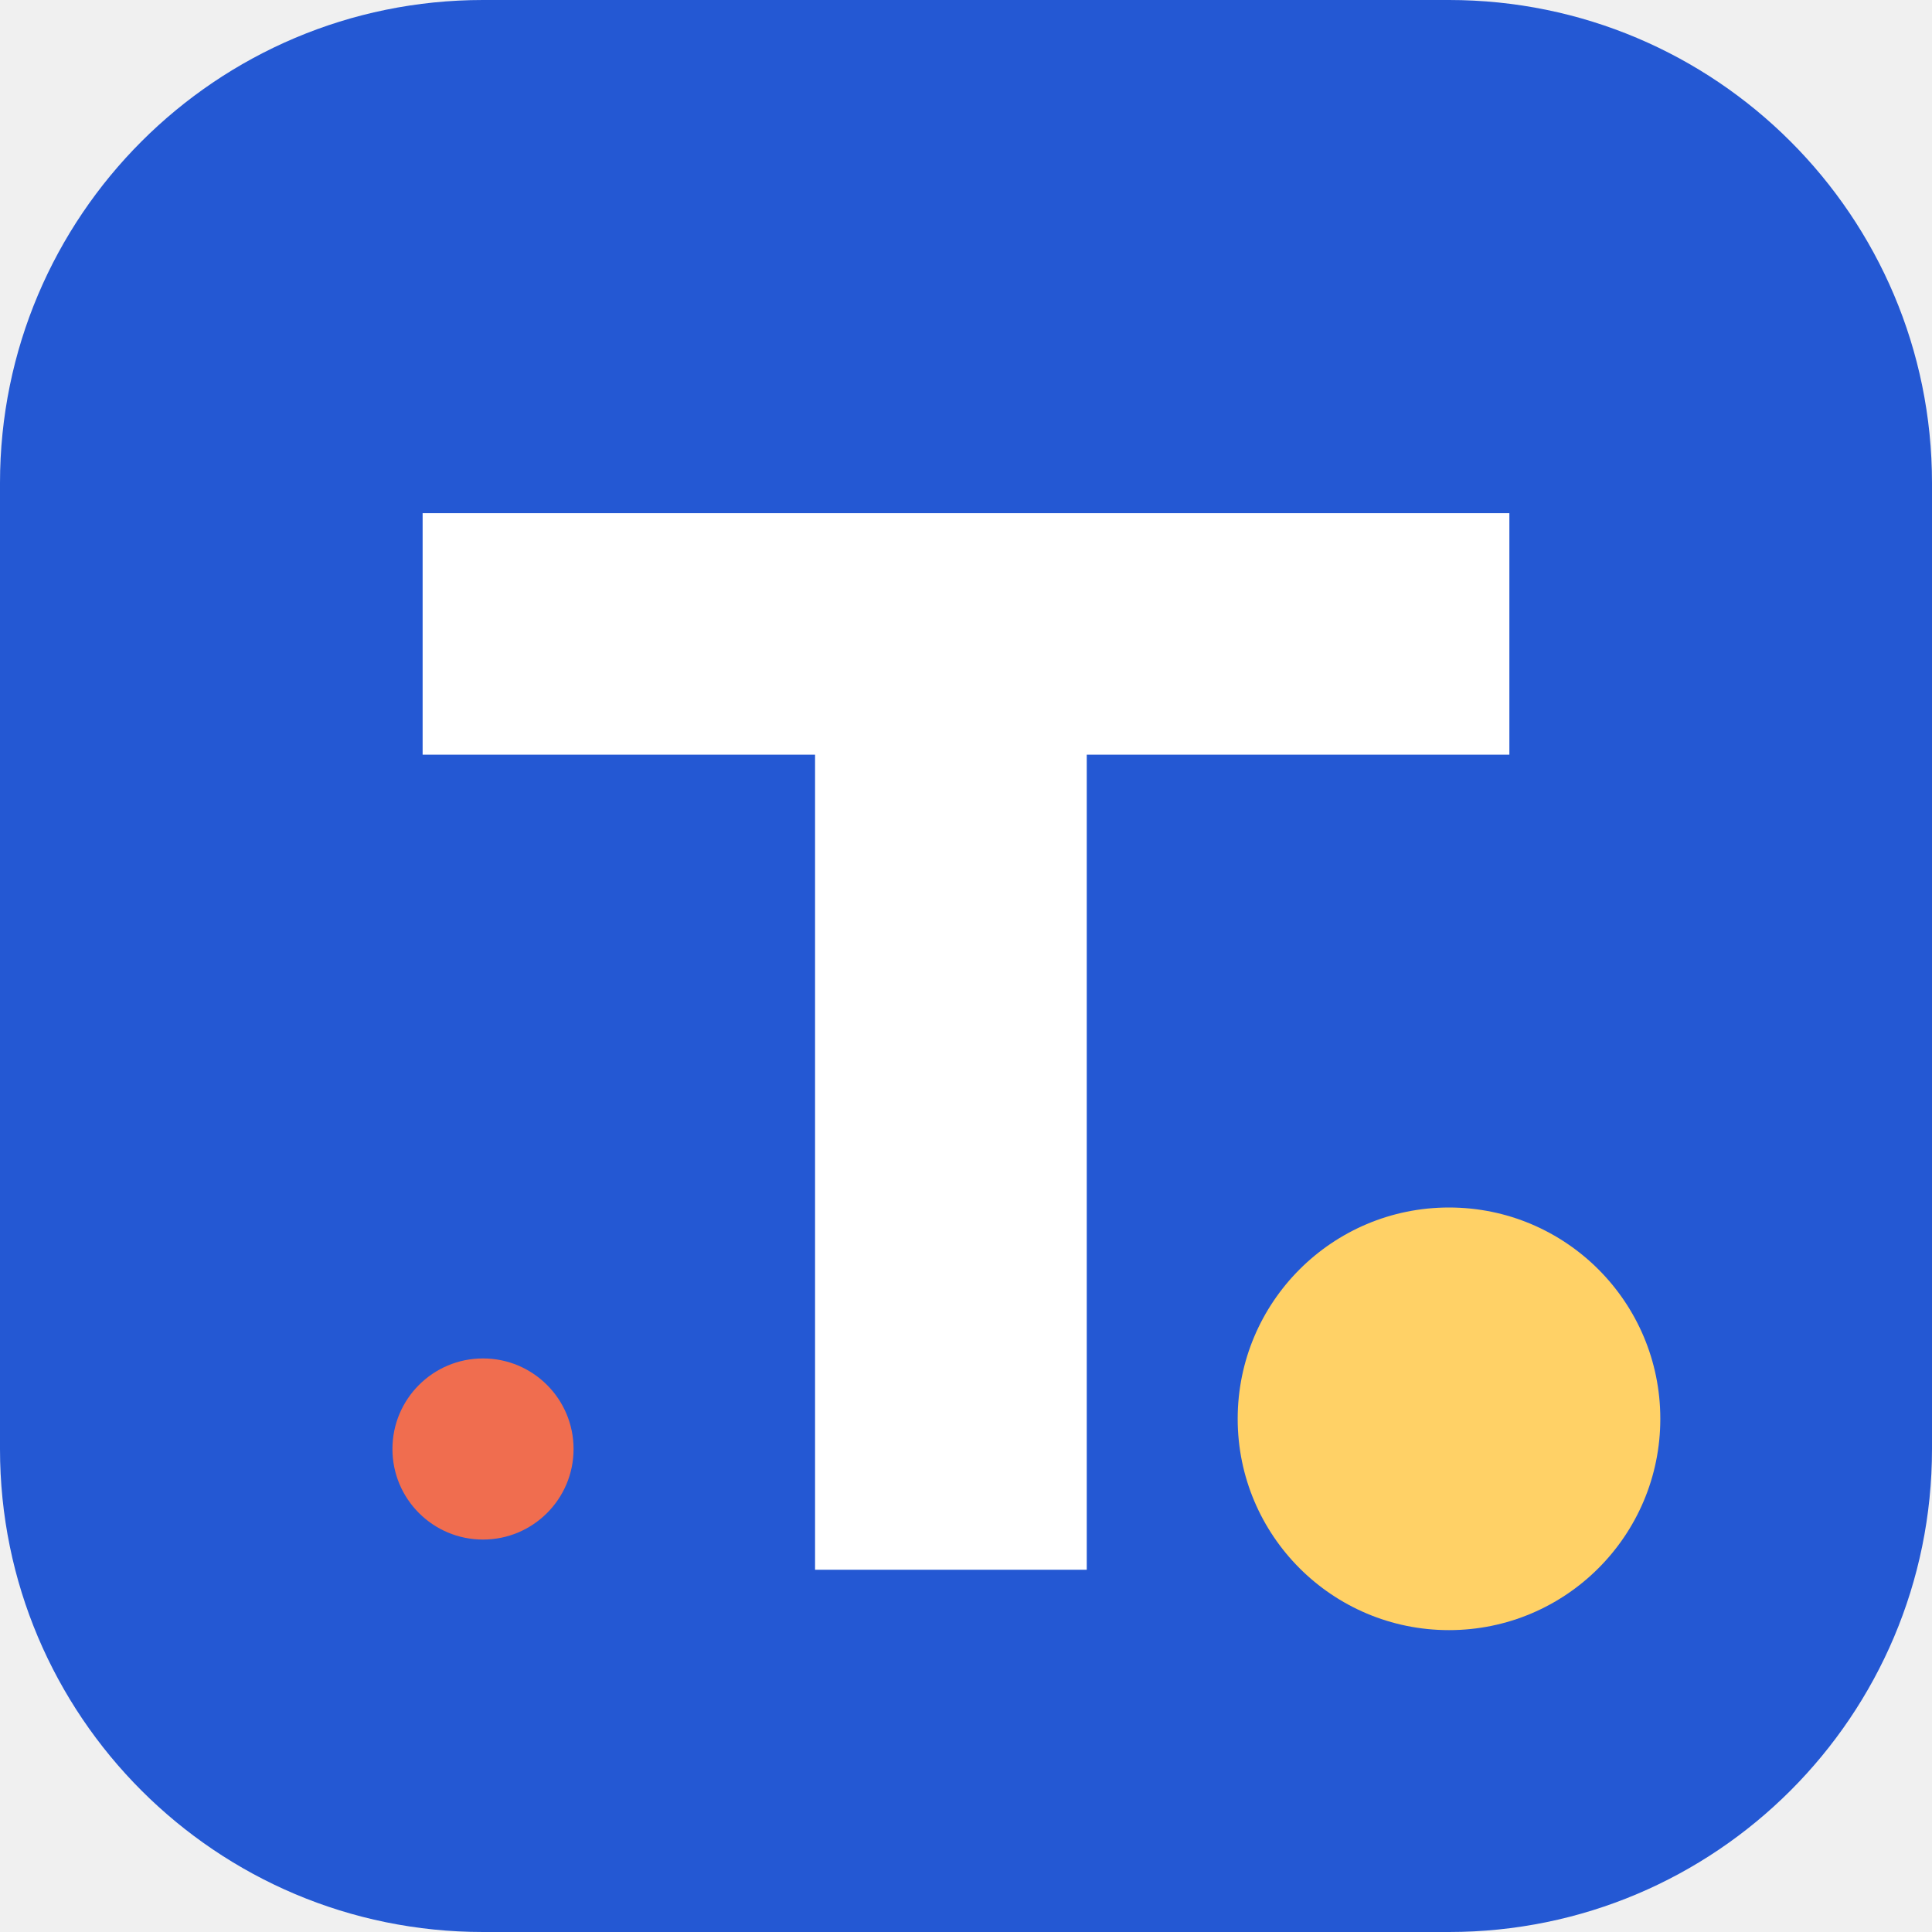
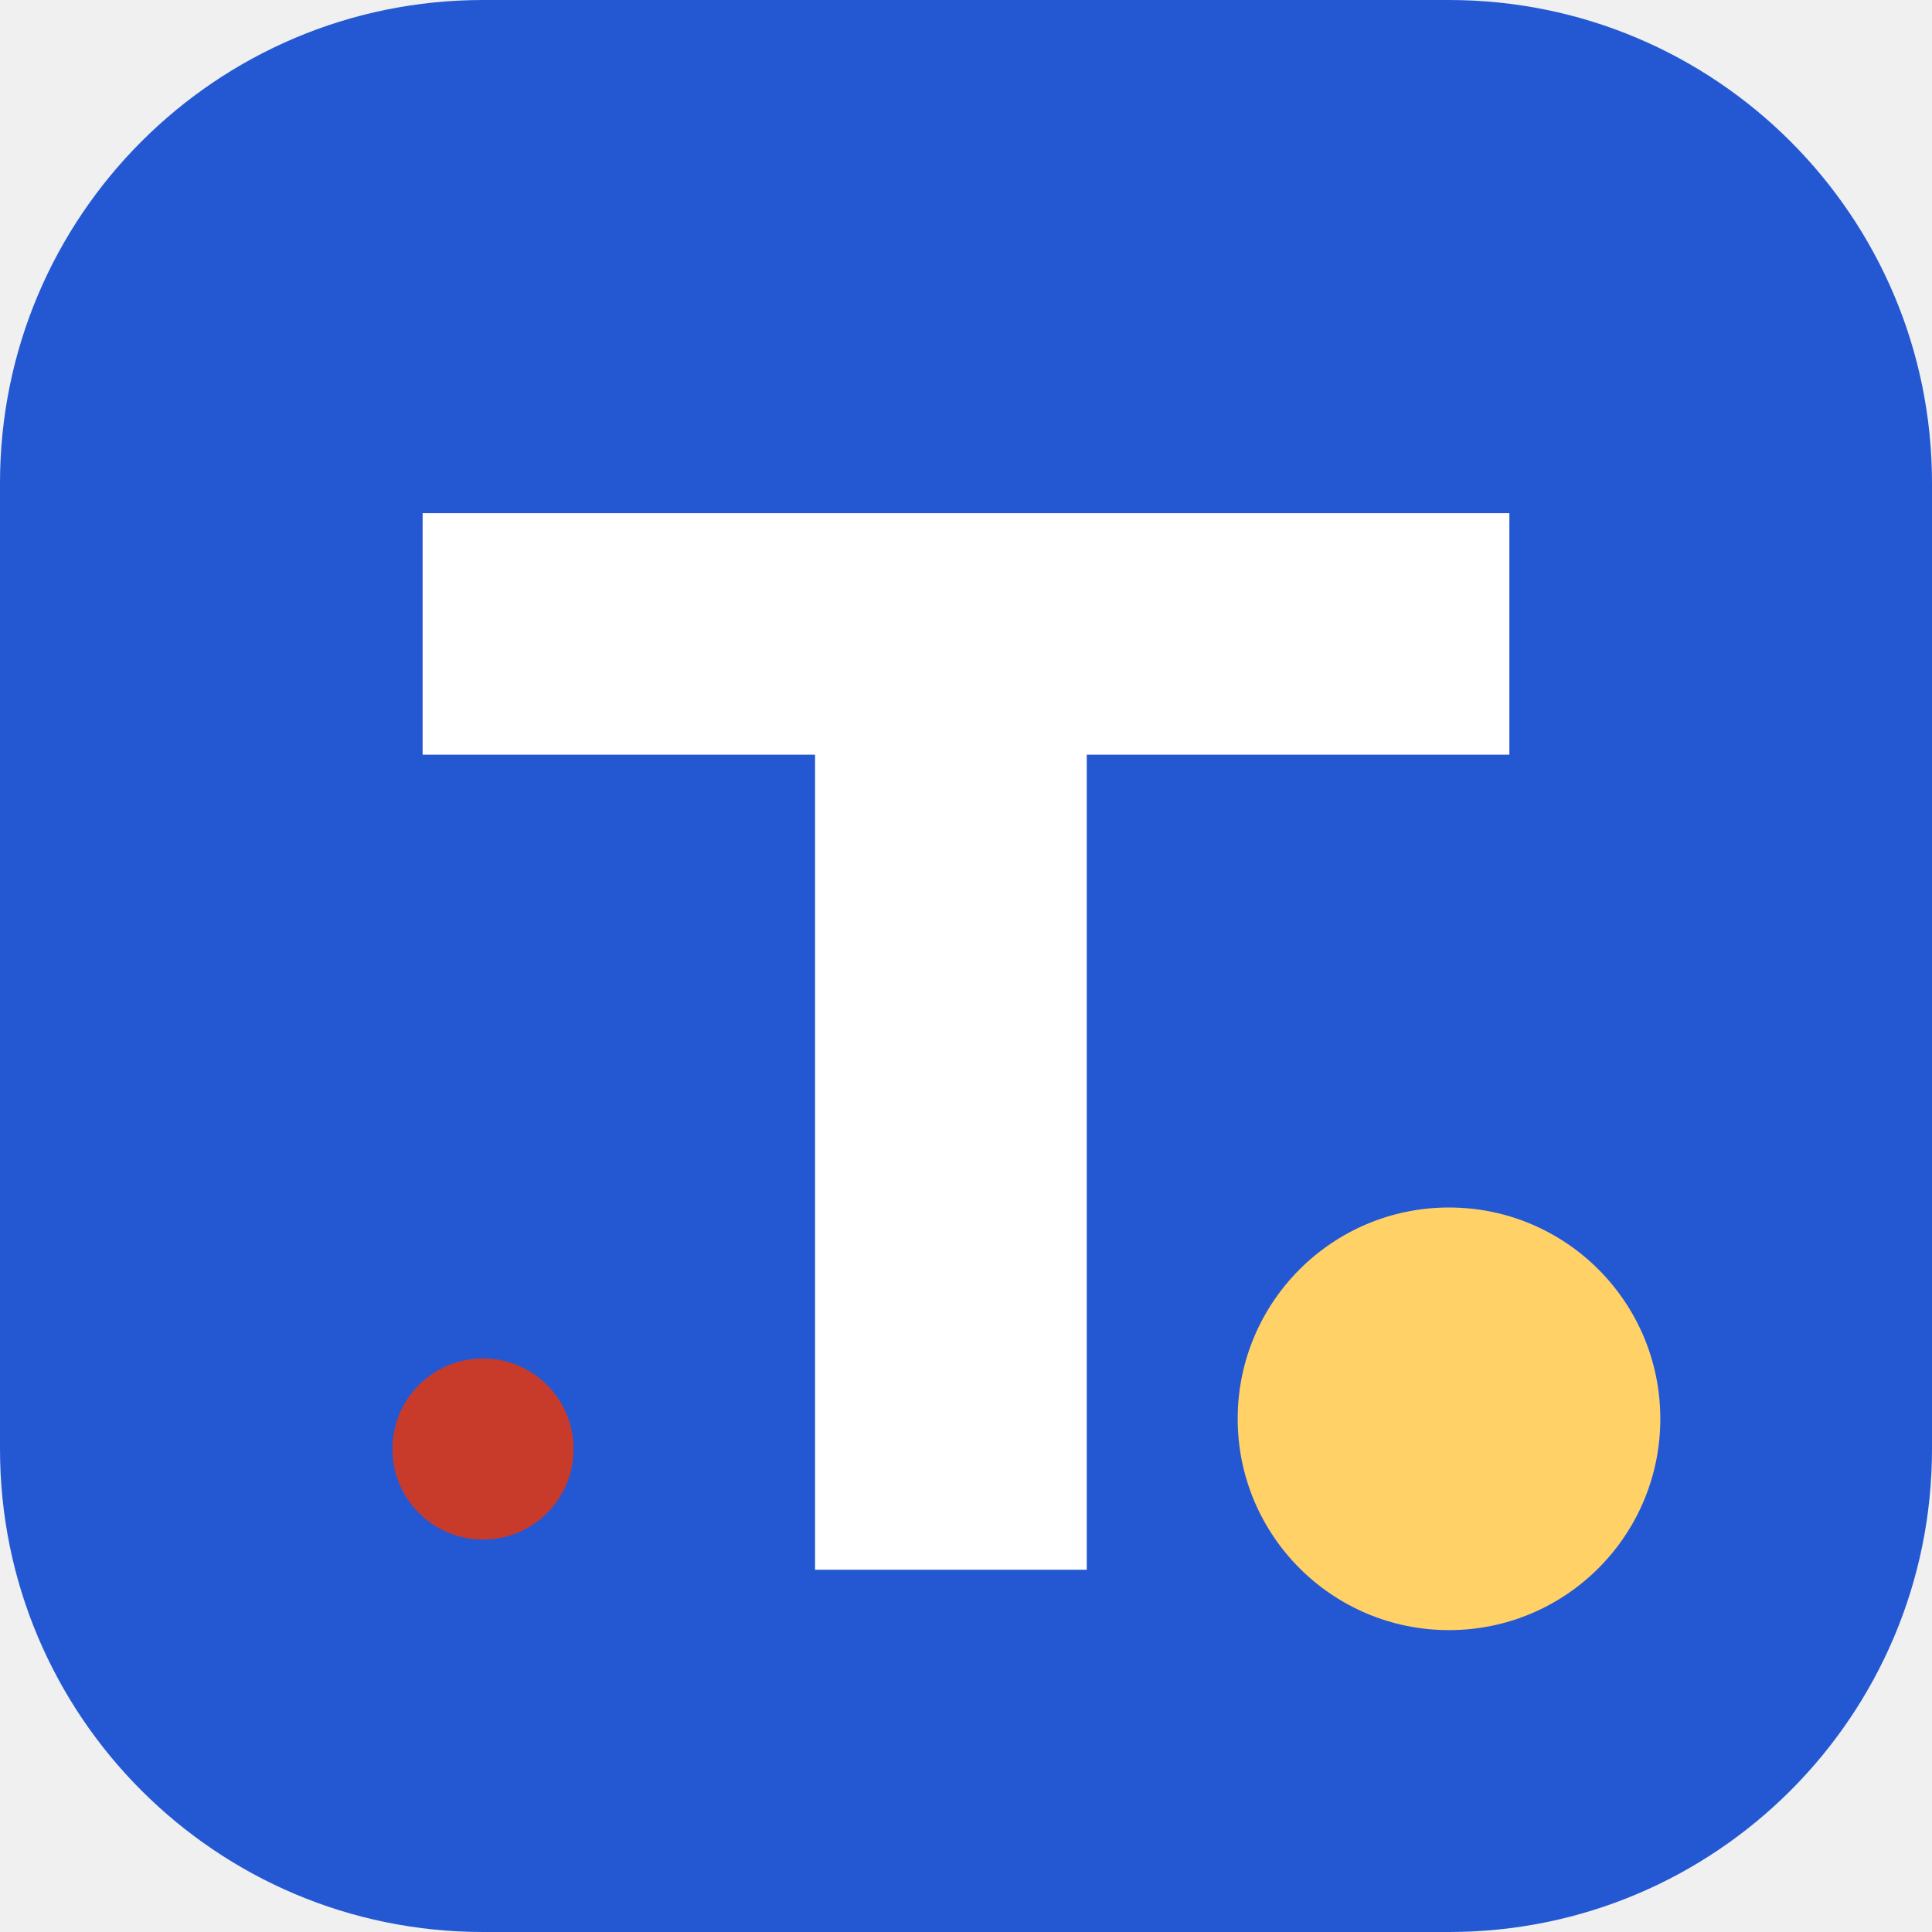
<svg xmlns="http://www.w3.org/2000/svg" viewBox="0 0 64 64">
  <rect width="64" height="64" rx="16" fill="#2458D3" />
  <path d="M14 17h36v8H36v27h-9V25H14z" fill="#FFFFFF" />
  <circle cx="48" cy="47" r="7" fill="#FFD166" />
-   <circle cx="16" cy="48" r="3" fill="#F06D4F" />
+   <circle cx="16" cy="48" r="3" fill="#C83B2A" />
</svg>
